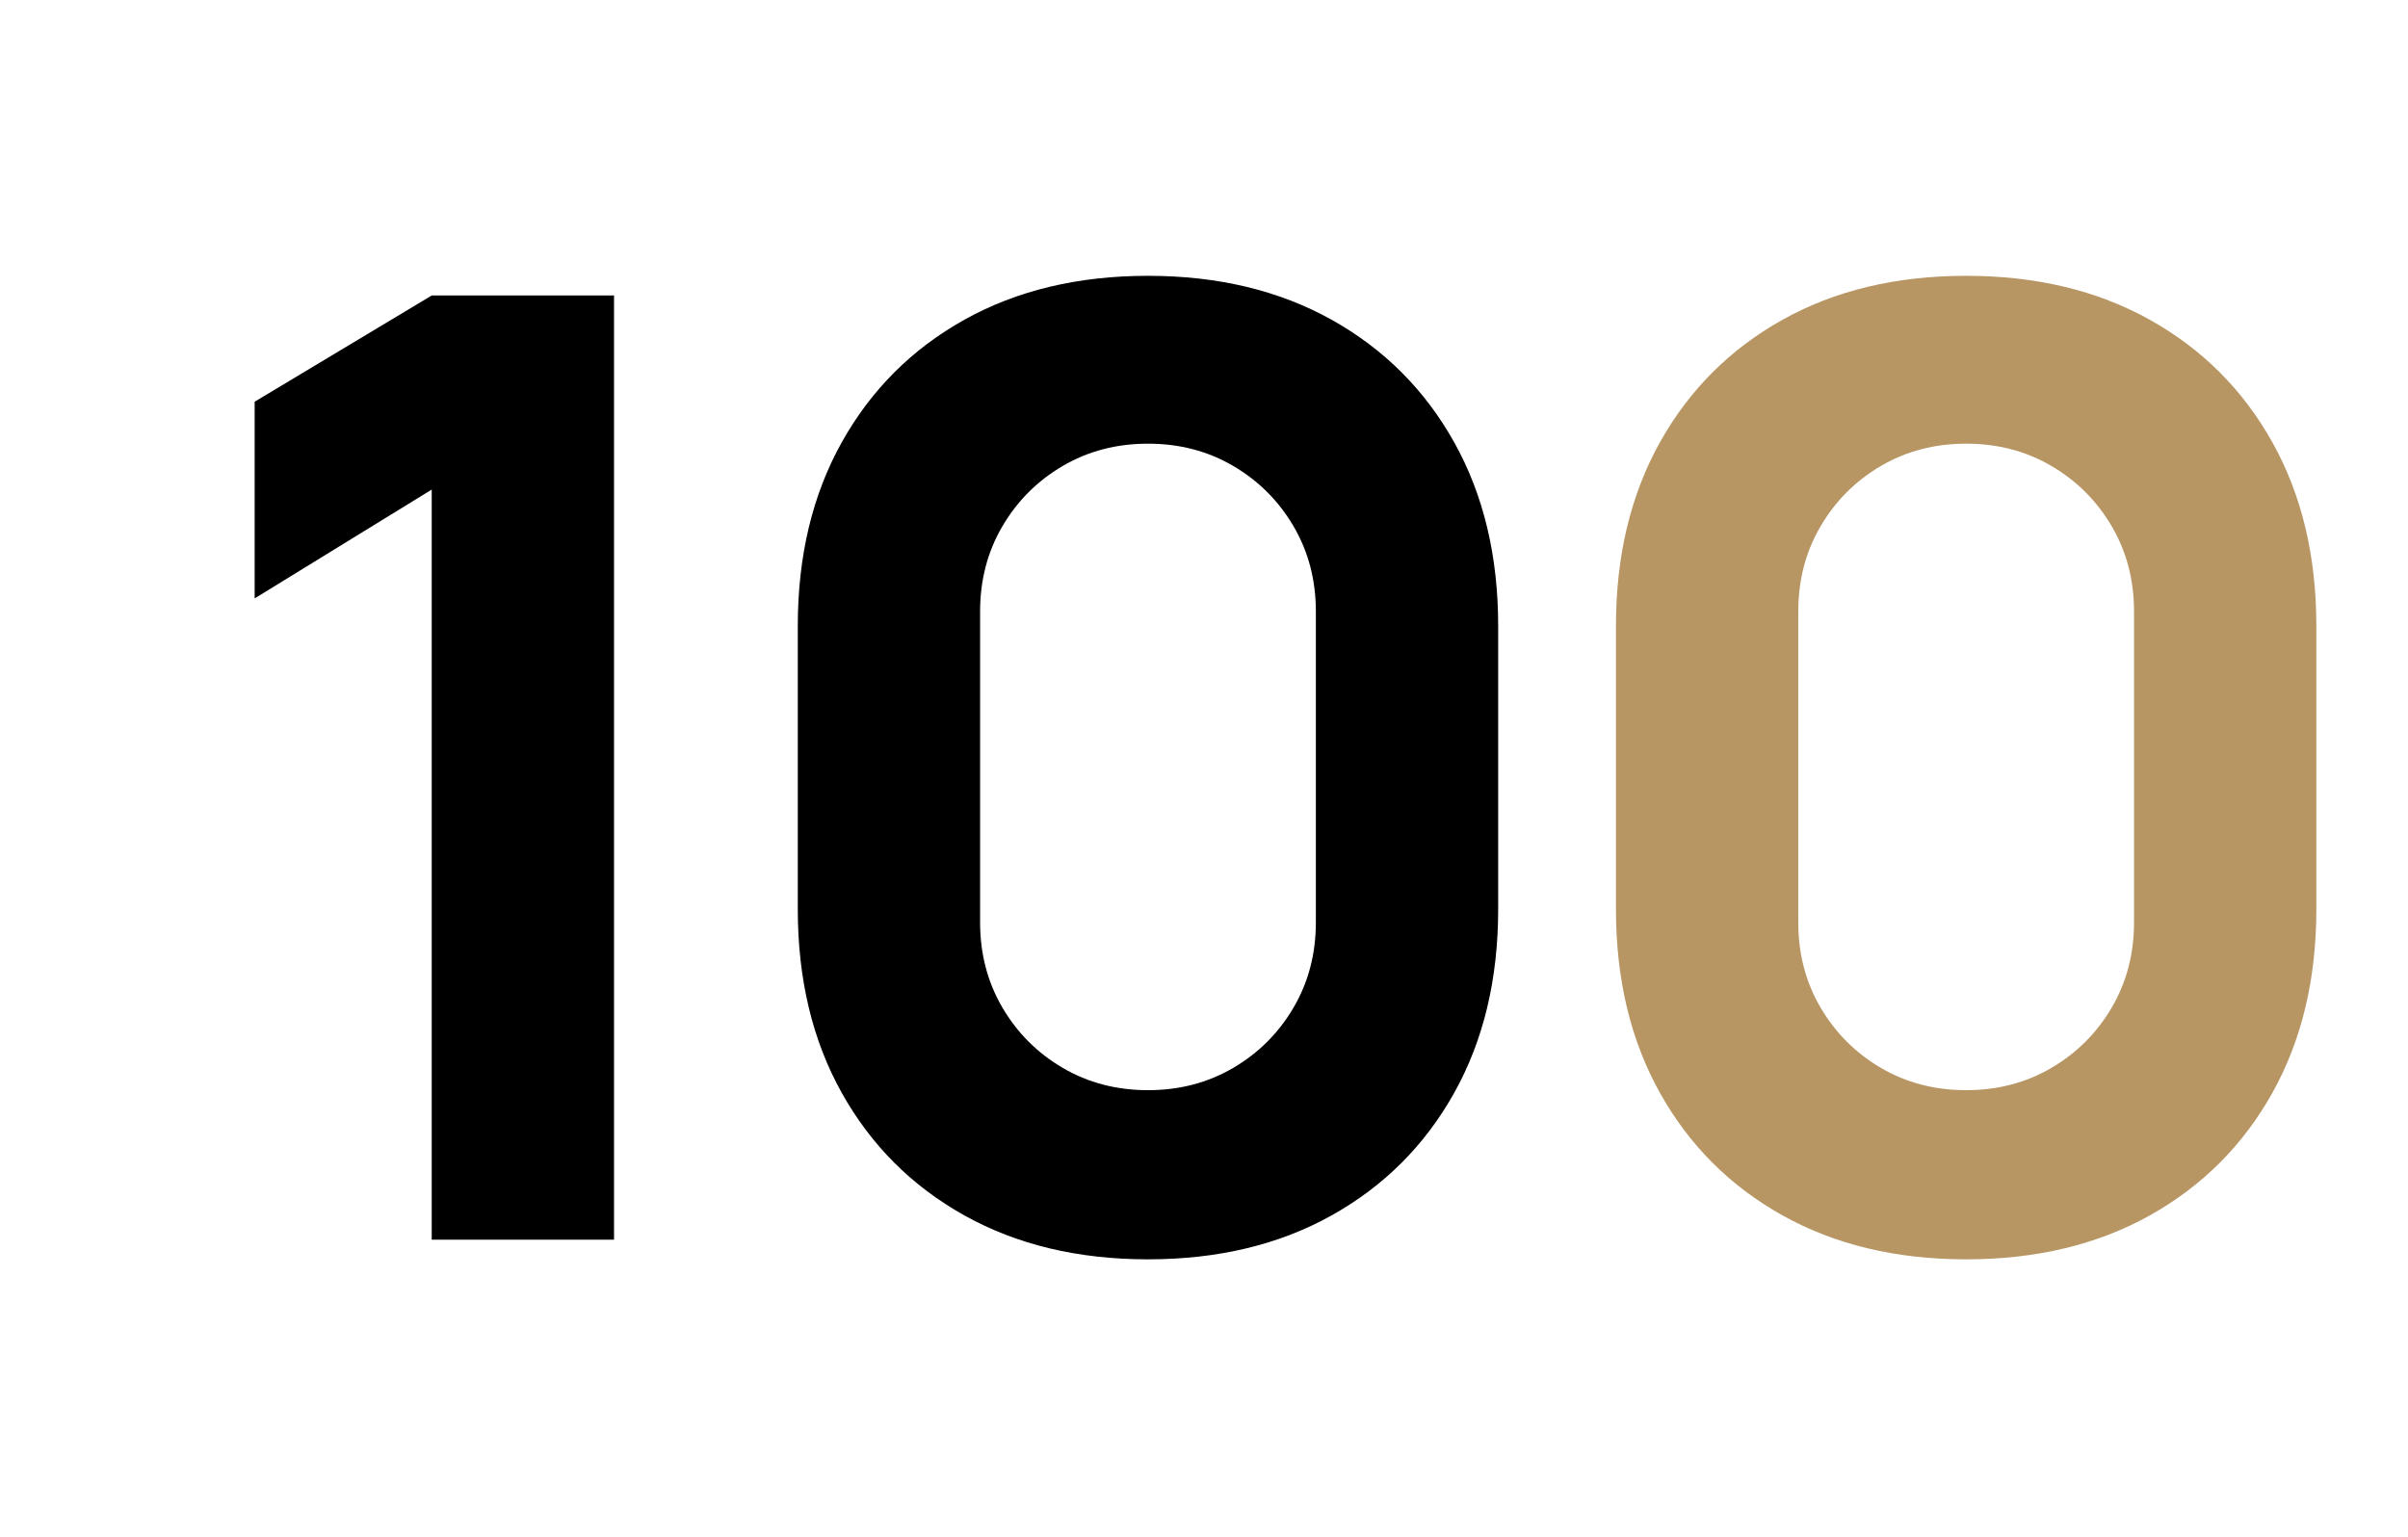
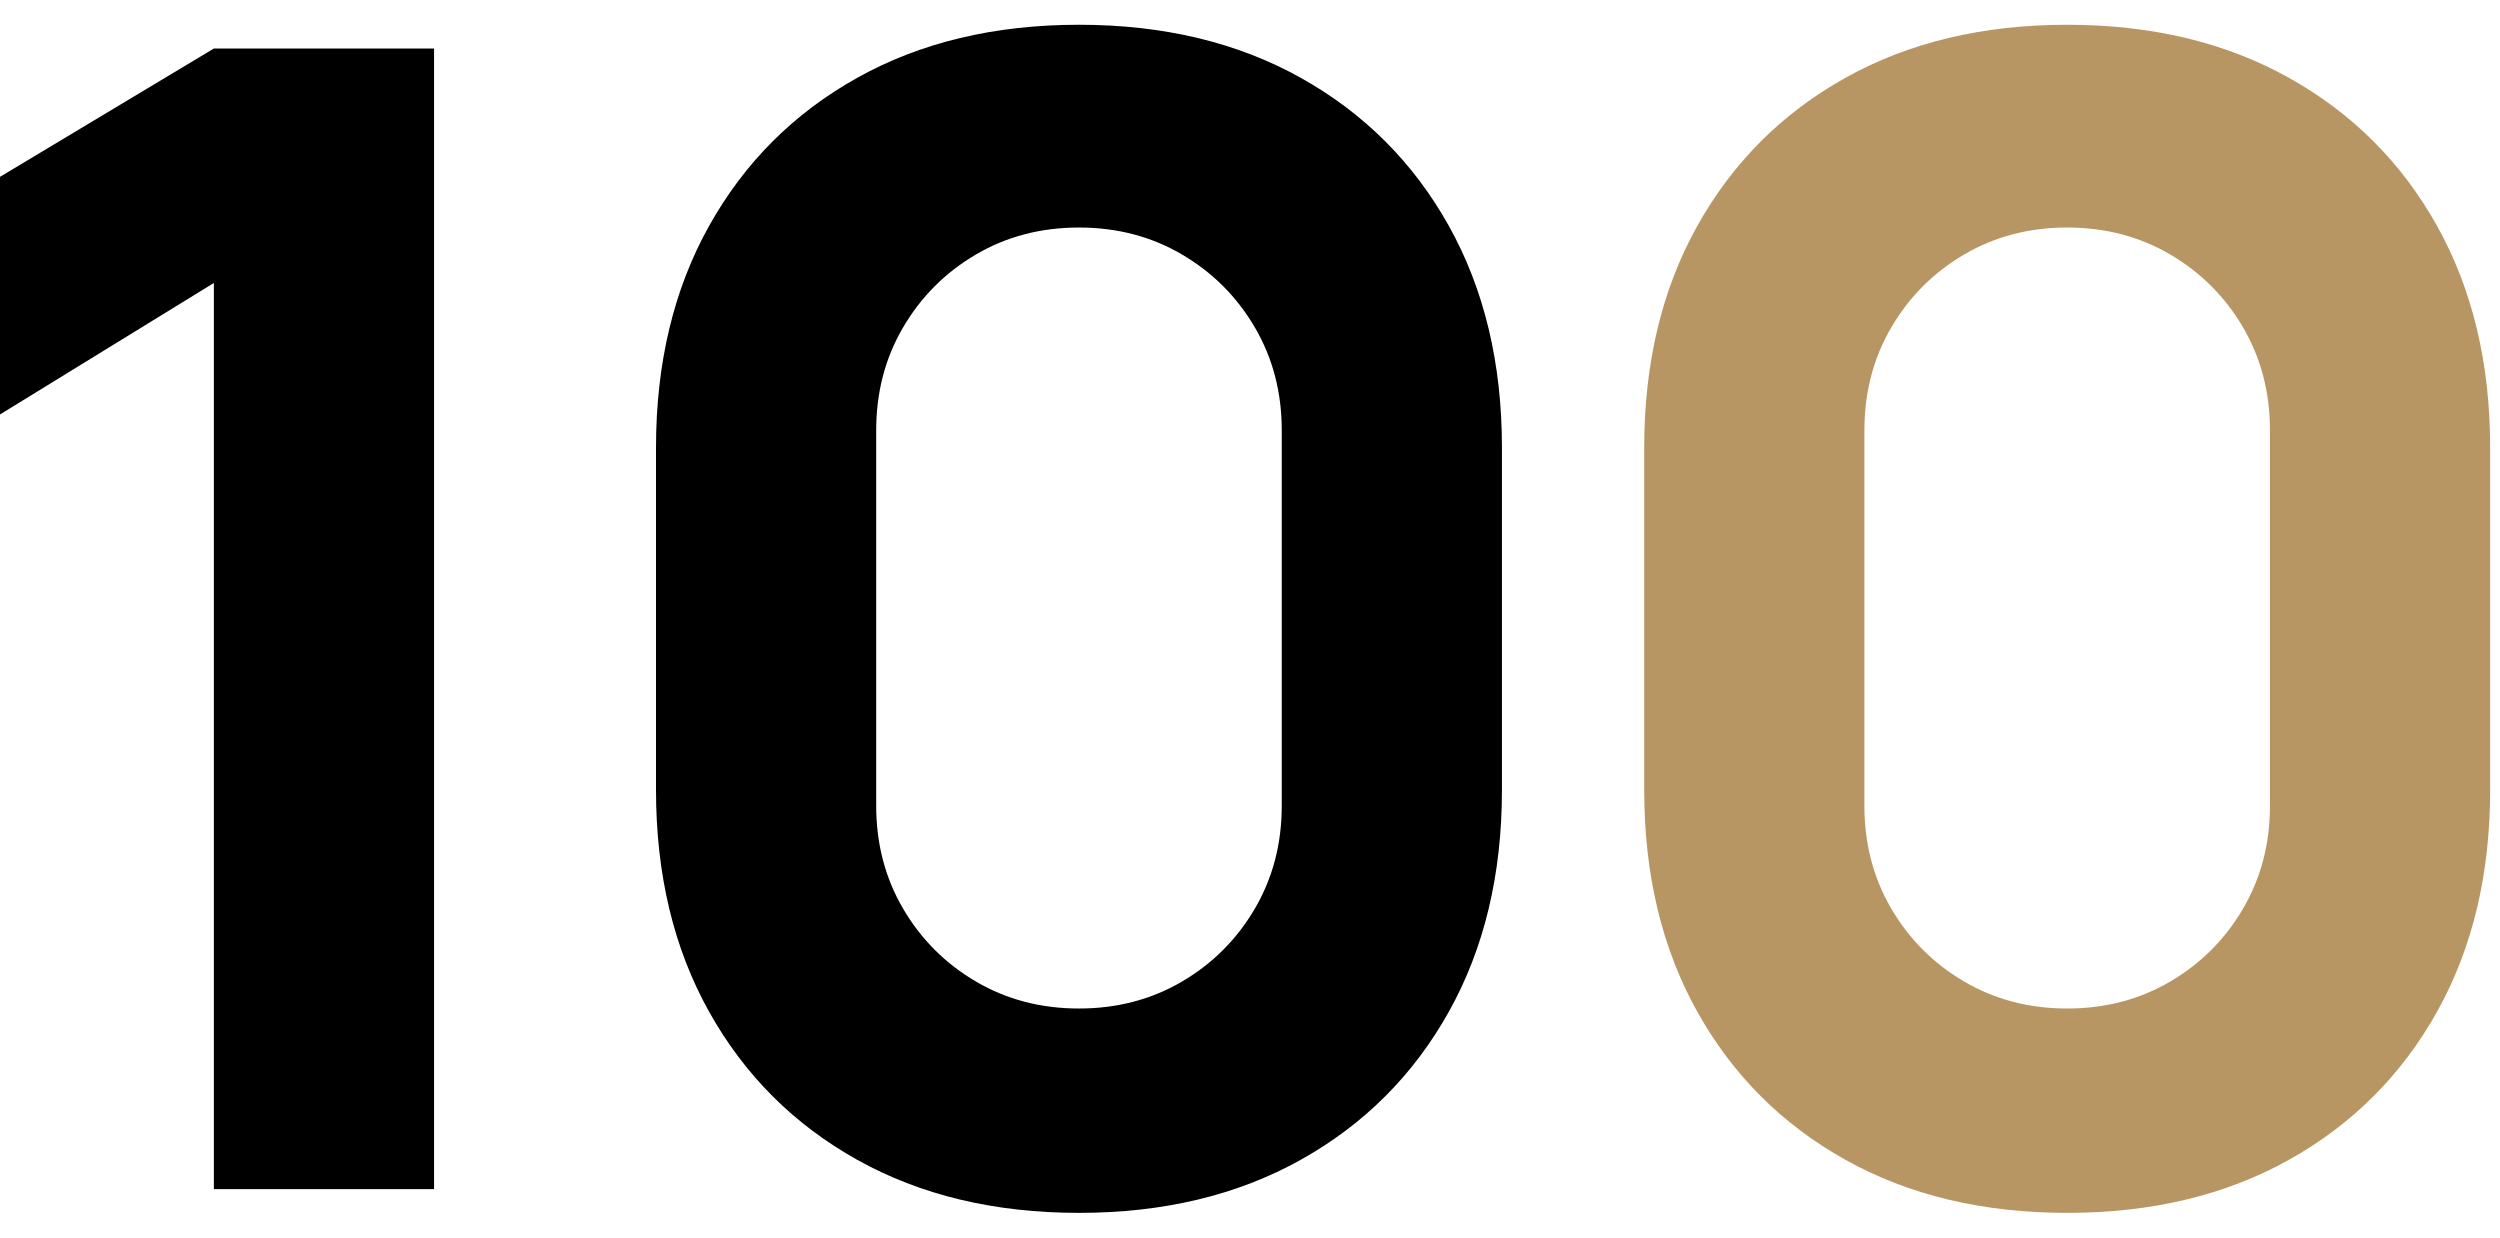
- <svg xmlns="http://www.w3.org/2000/svg" width="235" height="150" viewBox="0 0 235 150" fill="none">
-   <path d="M42.132 121.002V47.786L24.852 58.41V39.21L42.132 28.842H59.924V121.002H42.132Z" fill="black" />
-   <path d="M112.033 122.922C105.206 122.922 99.233 121.493 94.113 118.634C88.993 115.775 85.003 111.786 82.145 106.666C79.286 101.546 77.857 95.573 77.857 88.746V61.098C77.857 54.271 79.286 48.298 82.145 43.178C85.003 38.058 88.993 34.069 94.113 31.21C99.233 28.351 105.206 26.922 112.033 26.922C118.859 26.922 124.833 28.351 129.953 31.21C135.073 34.069 139.062 38.058 141.921 43.178C144.779 48.298 146.209 54.271 146.209 61.098V88.746C146.209 95.573 144.779 101.546 141.921 106.666C139.062 111.786 135.073 115.775 129.953 118.634C124.833 121.493 118.859 122.922 112.033 122.922ZM112.033 106.41C115.105 106.41 117.878 105.685 120.353 104.234C122.827 102.783 124.79 100.821 126.241 98.346C127.691 95.871 128.417 93.098 128.417 90.026V59.69C128.417 56.618 127.691 53.844 126.241 51.37C124.79 48.895 122.827 46.932 120.353 45.482C117.878 44.031 115.105 43.306 112.033 43.306C108.961 43.306 106.187 44.031 103.713 45.482C101.238 46.932 99.275 48.895 97.825 51.37C96.374 53.844 95.649 56.618 95.649 59.69V90.026C95.649 93.098 96.374 95.871 97.825 98.346C99.275 100.821 101.238 102.783 103.713 104.234C106.187 105.685 108.961 106.41 112.033 106.41Z" fill="black" />
-   <path d="M191.879 122.922C185.052 122.922 179.079 121.493 173.959 118.634C168.839 115.775 164.85 111.786 161.991 106.666C159.132 101.546 157.703 95.573 157.703 88.746V61.098C157.703 54.271 159.132 48.298 161.991 43.178C164.85 38.058 168.839 34.069 173.959 31.21C179.079 28.351 185.052 26.922 191.879 26.922C198.706 26.922 204.679 28.351 209.799 31.21C214.919 34.069 218.908 38.058 221.767 43.178C224.626 48.298 226.055 54.271 226.055 61.098V88.746C226.055 95.573 224.626 101.546 221.767 106.666C218.908 111.786 214.919 115.775 209.799 118.634C204.679 121.493 198.706 122.922 191.879 122.922ZM191.879 106.41C194.951 106.41 197.724 105.685 200.199 104.234C202.674 102.783 204.636 100.821 206.087 98.346C207.538 95.871 208.263 93.098 208.263 90.026V59.69C208.263 56.618 207.538 53.844 206.087 51.37C204.636 48.895 202.674 46.932 200.199 45.482C197.724 44.031 194.951 43.306 191.879 43.306C188.807 43.306 186.034 44.031 183.559 45.482C181.084 46.932 179.122 48.895 177.671 51.37C176.22 53.844 175.495 56.618 175.495 59.69V90.026C175.495 93.098 176.22 95.871 177.671 98.346C179.122 100.821 181.084 102.783 183.559 104.234C186.034 105.685 188.807 106.41 191.879 106.41Z" fill="#B79664" />
+ <svg xmlns="http://www.w3.org/2000/svg" width="202" height="100" viewBox="0 0 202 100" fill="none">
+   <path d="M17.28 96.08V22.864L0 33.488V14.288L17.28 3.92H35.072V96.08H17.28Z" fill="black" />
+   <path d="M87.181 98C80.354 98 74.381 96.571 69.261 93.712C64.141 90.853 60.152 86.864 57.293 81.744C54.434 76.624 53.005 70.651 53.005 63.824V36.176C53.005 29.349 54.434 23.376 57.293 18.256C60.152 13.136 64.141 9.147 69.261 6.288C74.381 3.429 80.354 2 87.181 2C94.008 2 99.981 3.429 105.101 6.288C110.221 9.147 114.21 13.136 117.069 18.256C119.928 23.376 121.357 29.349 121.357 36.176V63.824C121.357 70.651 119.928 76.624 117.069 81.744C114.21 86.864 110.221 90.853 105.101 93.712C99.981 96.571 94.008 98 87.181 98ZM87.181 81.488C90.253 81.488 93.026 80.763 95.501 79.312C97.976 77.861 99.938 75.899 101.389 73.424C102.84 70.949 103.565 68.176 103.565 65.104V34.768C103.565 31.696 102.84 28.923 101.389 26.448C99.938 23.973 97.976 22.011 95.501 20.56C93.026 19.109 90.253 18.384 87.181 18.384C84.109 18.384 81.336 19.109 78.861 20.56C76.386 22.011 74.424 23.973 72.973 26.448C71.522 28.923 70.797 31.696 70.797 34.768V65.104C70.797 68.176 71.522 70.949 72.973 73.424C74.424 75.899 76.386 77.861 78.861 79.312C81.336 80.763 84.109 81.488 87.181 81.488Z" fill="black" />
+   <path d="M167.028 98C160.201 98 154.228 96.571 149.108 93.712C143.988 90.853 139.998 86.864 137.14 81.744C134.281 76.624 132.852 70.651 132.852 63.824V36.176C132.852 29.349 134.281 23.376 137.14 18.256C139.998 13.136 143.988 9.147 149.108 6.288C154.228 3.429 160.201 2 167.028 2C173.854 2 179.828 3.429 184.948 6.288C190.068 9.147 194.057 13.136 196.916 18.256C199.774 23.376 201.204 29.349 201.204 36.176V63.824C201.204 70.651 199.774 76.624 196.916 81.744C194.057 86.864 190.068 90.853 184.948 93.712C179.828 96.571 173.854 98 167.028 98ZM167.028 81.488C170.1 81.488 172.873 80.763 175.348 79.312C177.822 77.861 179.785 75.899 181.236 73.424C182.686 70.949 183.412 68.176 183.412 65.104V34.768C183.412 31.696 182.686 28.923 181.236 26.448C179.785 23.973 177.822 22.011 175.348 20.56C172.873 19.109 170.1 18.384 167.028 18.384C163.956 18.384 161.182 19.109 158.708 20.56C156.233 22.011 154.27 23.973 152.82 26.448C151.369 28.923 150.644 31.696 150.644 34.768V65.104C150.644 68.176 151.369 70.949 152.82 73.424C154.27 75.899 156.233 77.861 158.708 79.312C161.182 80.763 163.956 81.488 167.028 81.488Z" fill="#B79664" />
</svg>
